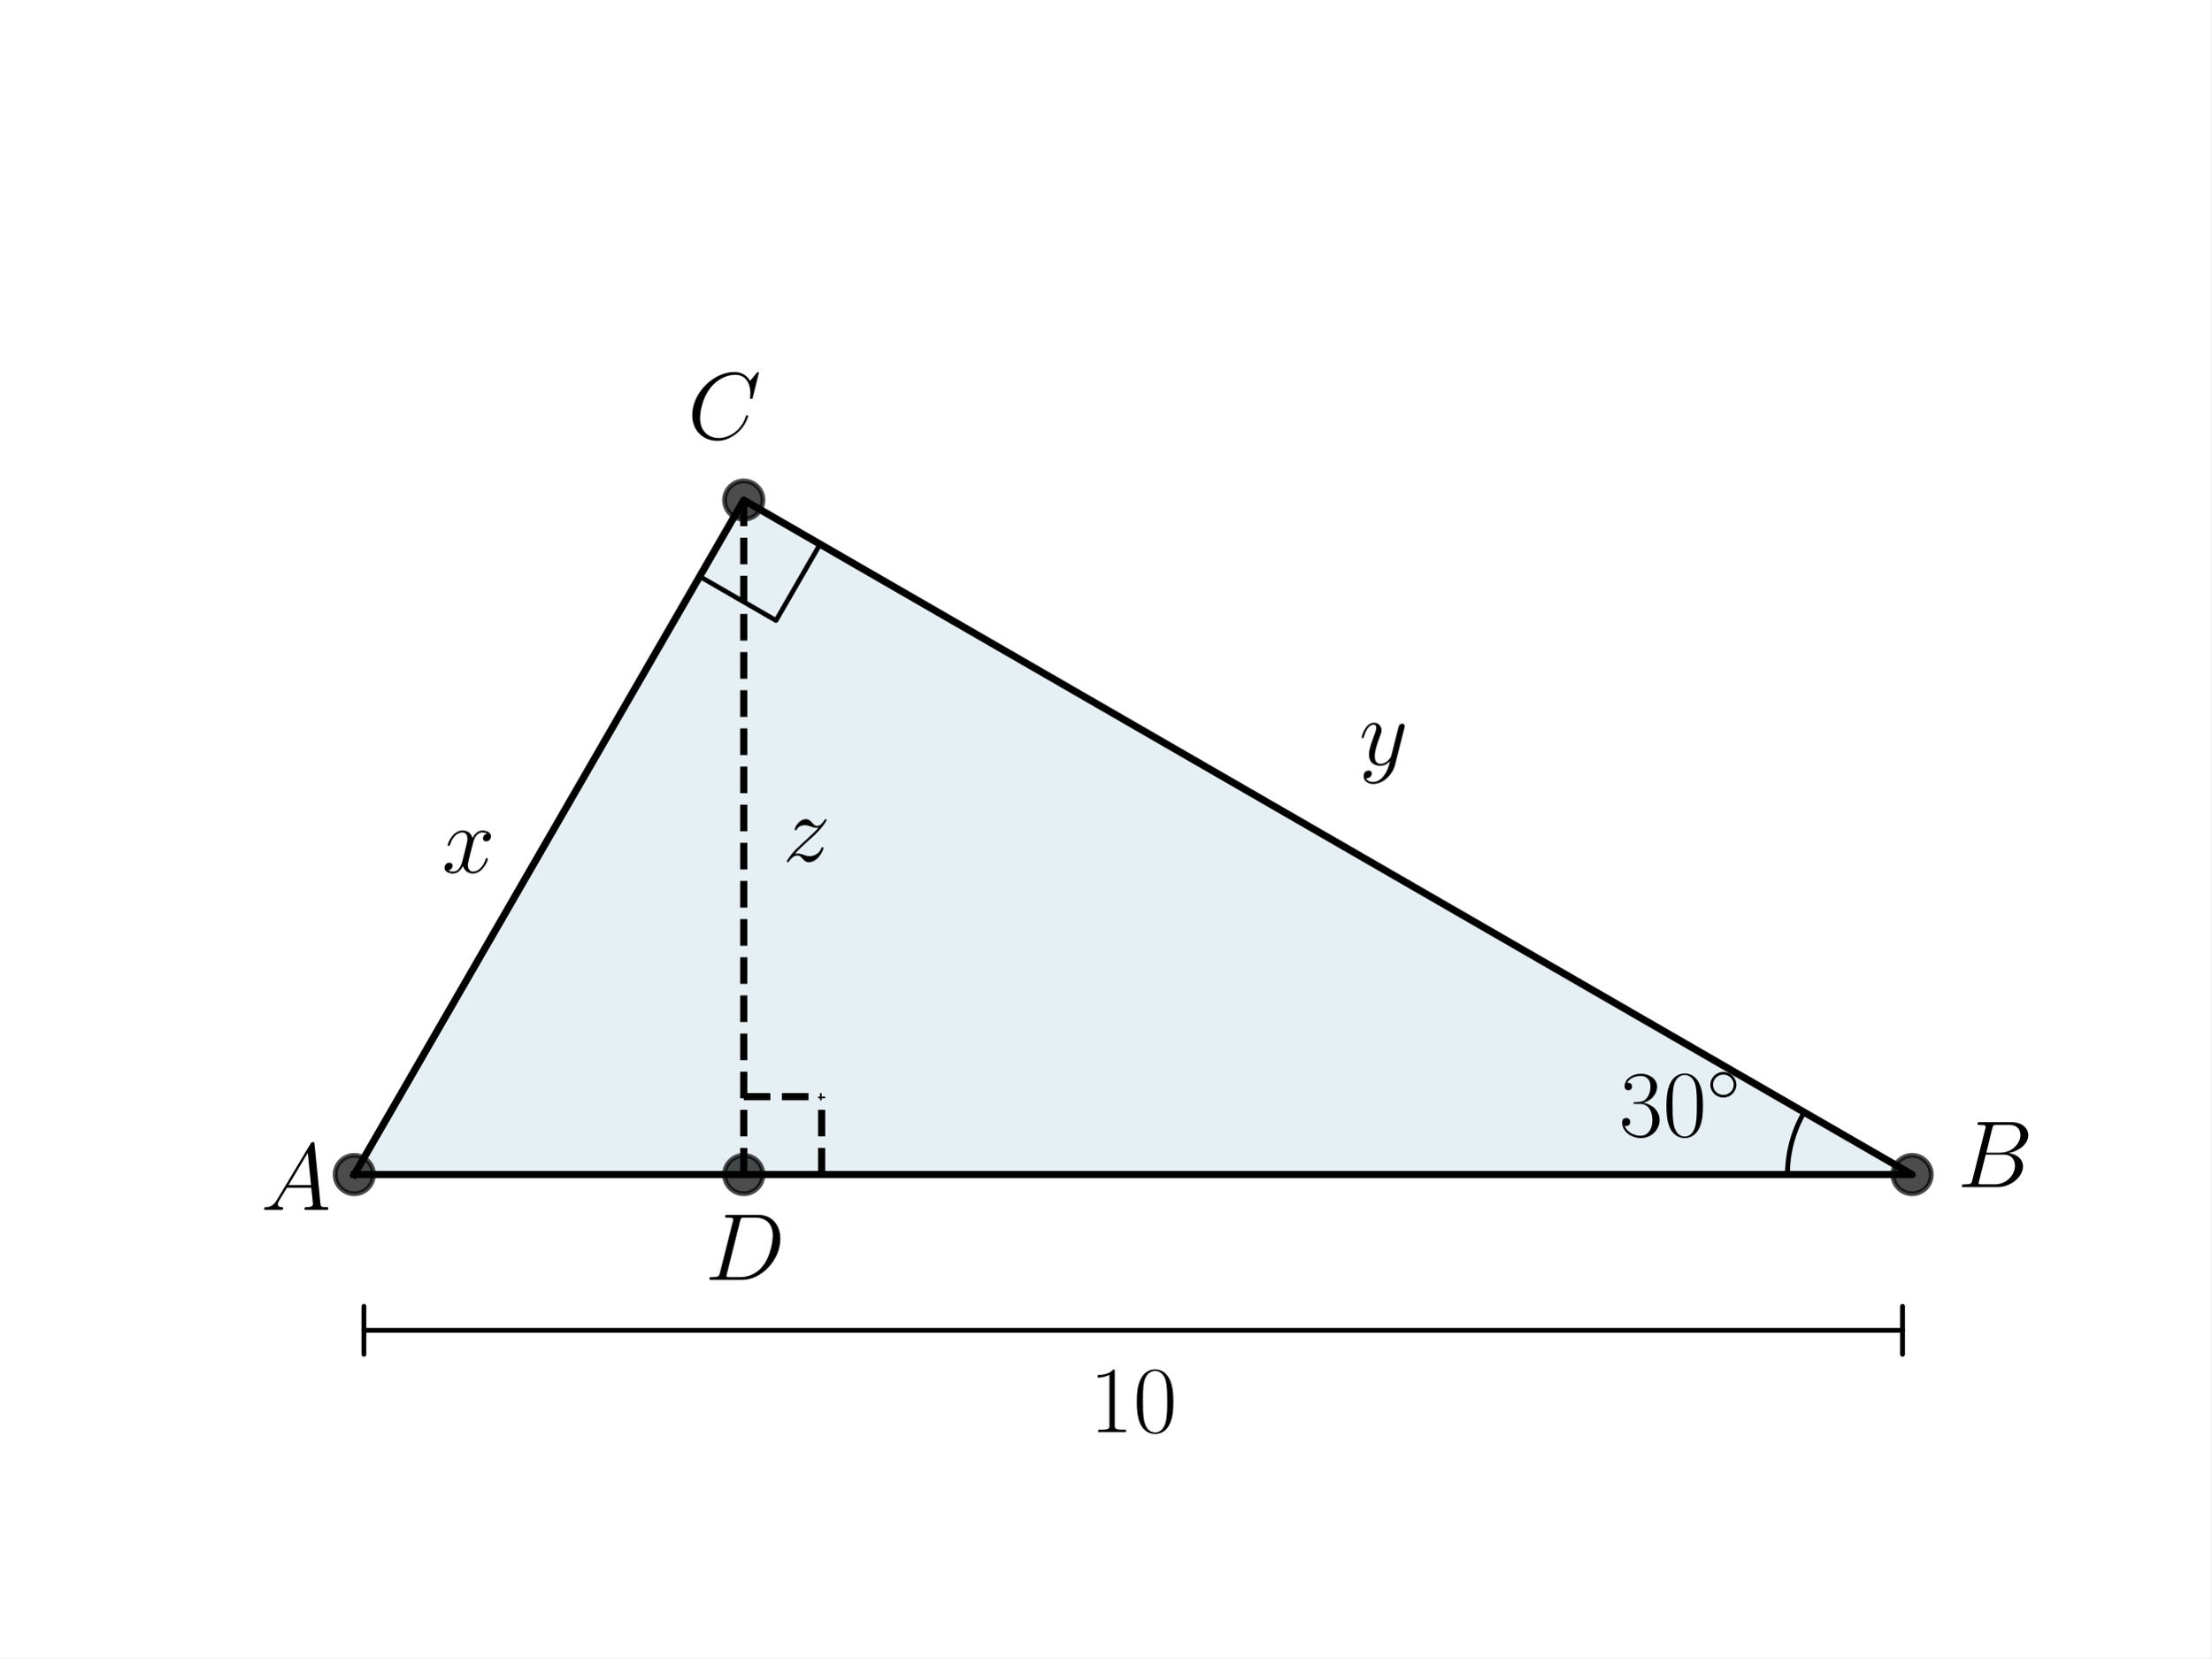
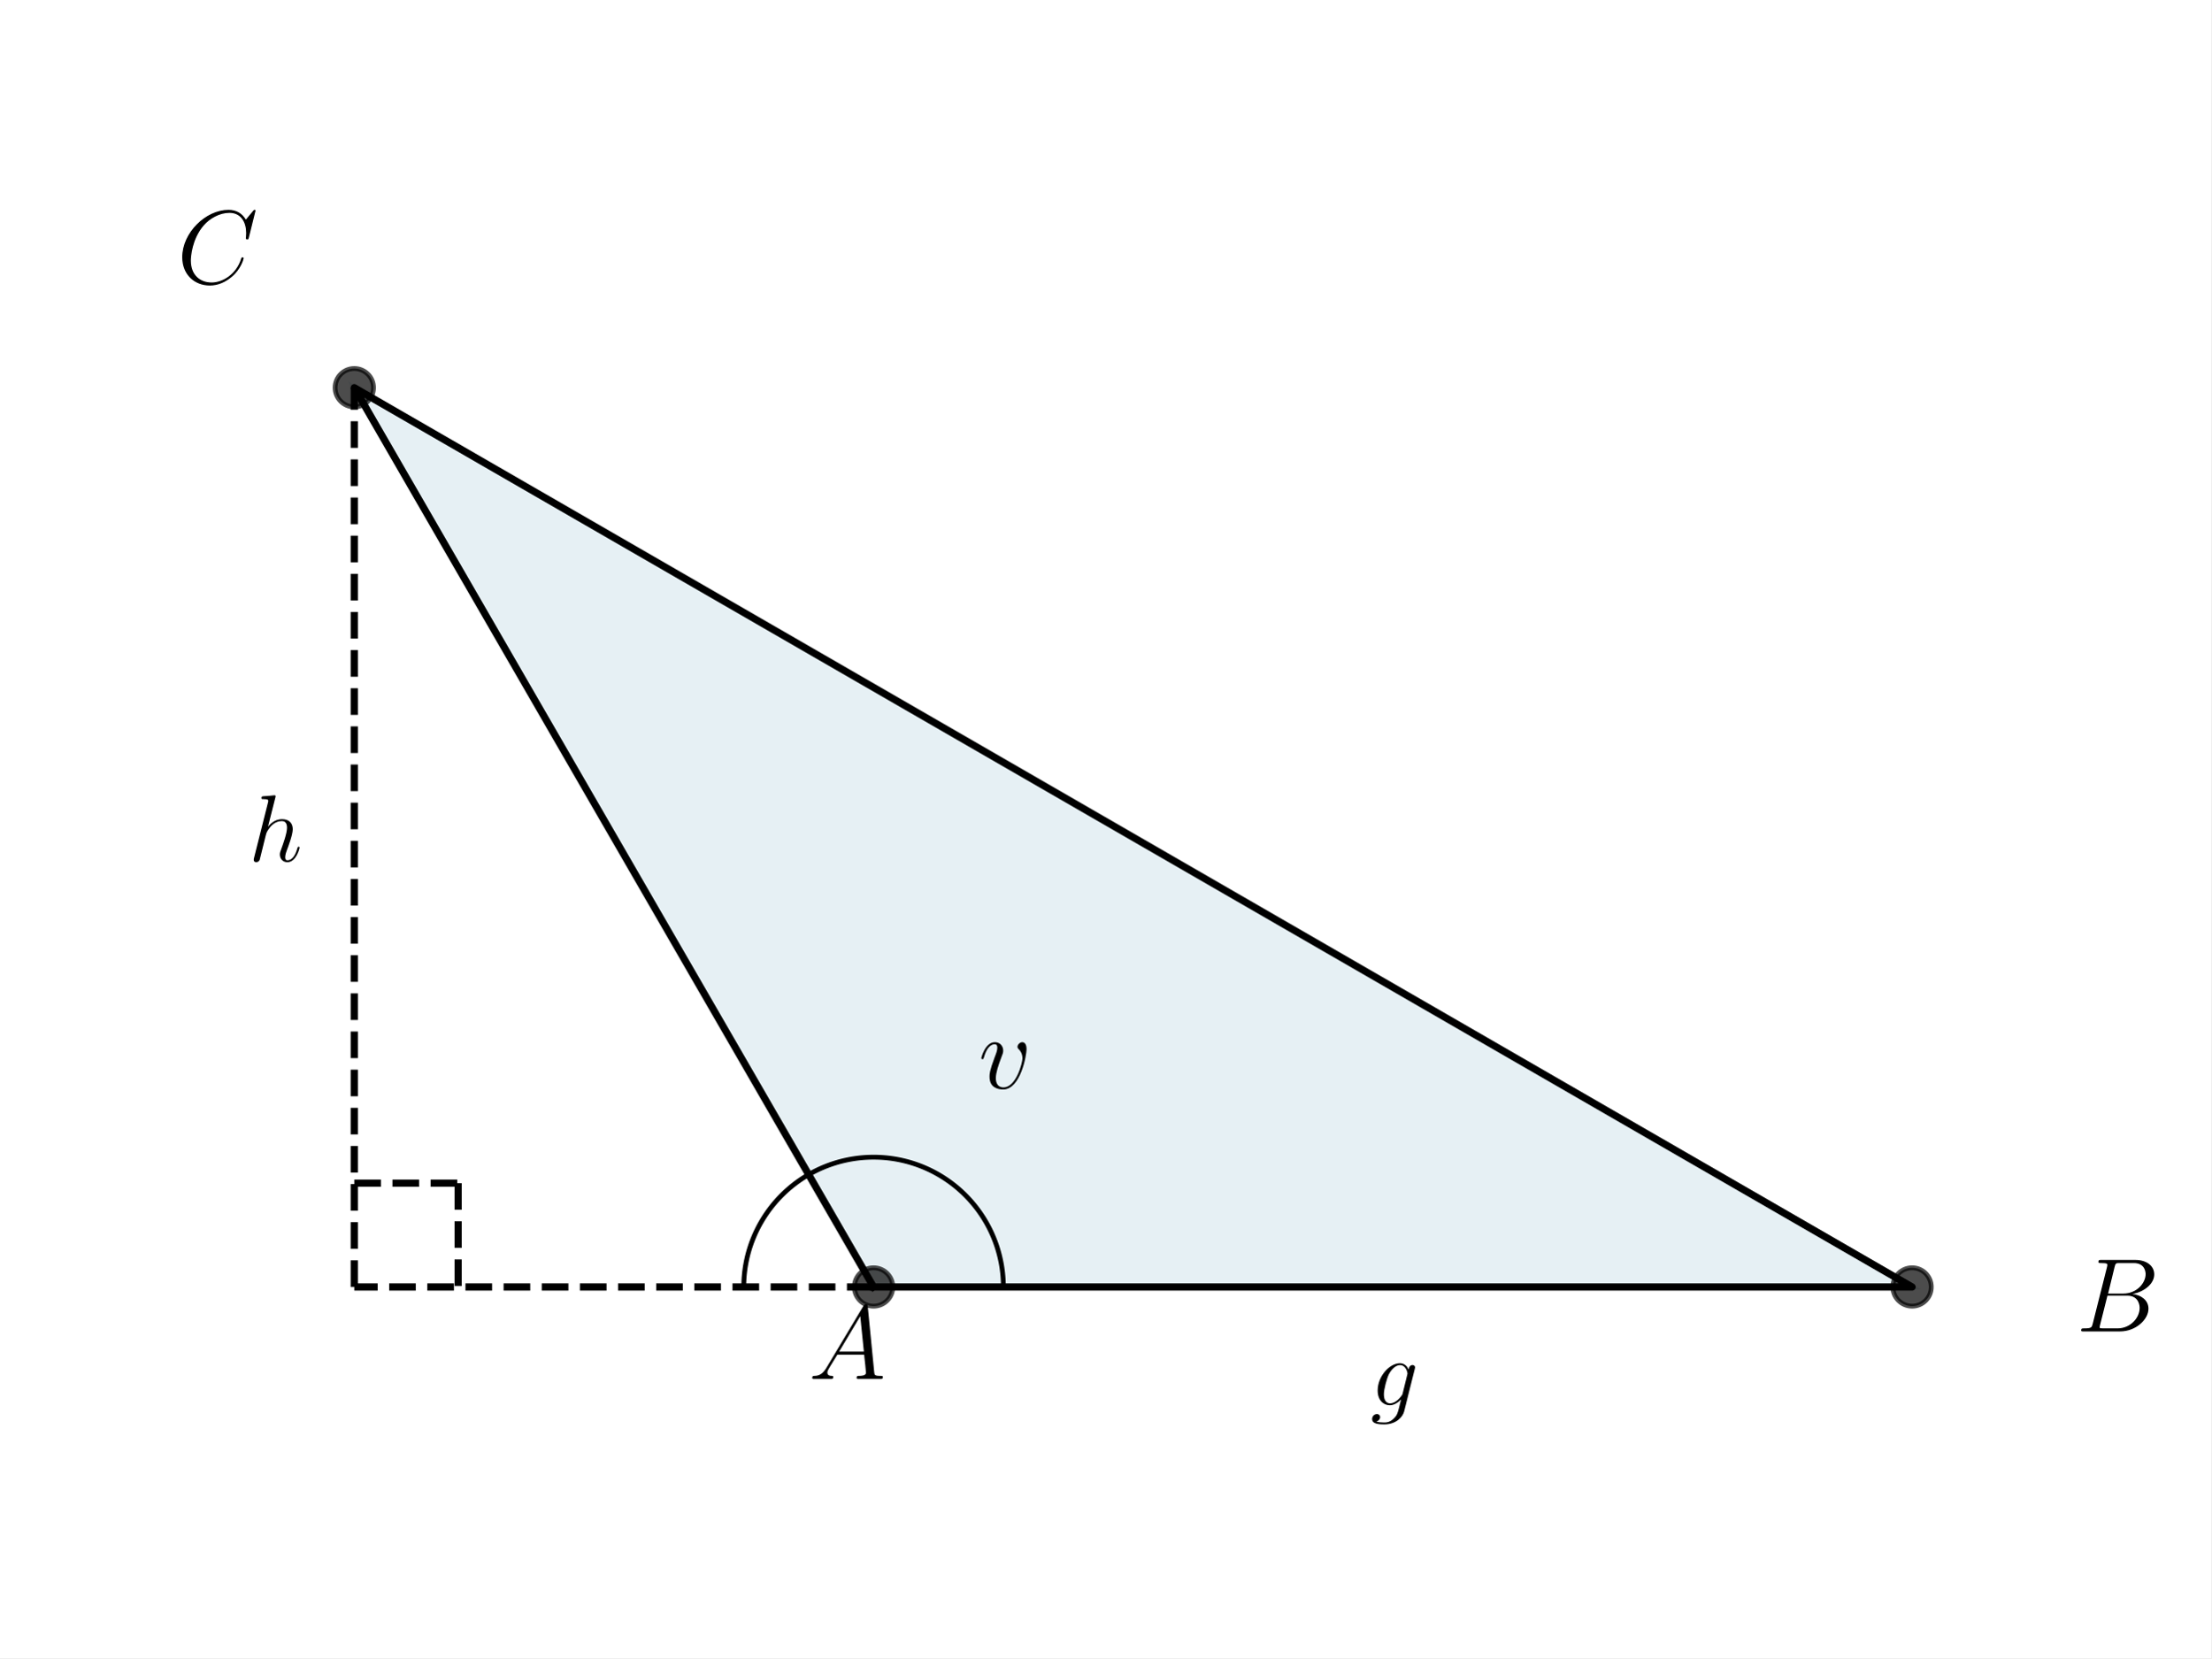
<svg xmlns="http://www.w3.org/2000/svg" xmlns:xlink="http://www.w3.org/1999/xlink" width="460.8pt" height="345.6pt" viewBox="0 0 460.8 345.6" version="1.1">
  <defs>
    <style type="text/css">*{stroke-linejoin: round; stroke-linecap: butt}</style>
  </defs>
  <g id="figure_1">
    <g id="patch_1">
      <path d="M 0 345.6  L 460.8 345.6  L 460.8 0  L 0 0  z " style="fill: #ffffff" />
    </g>
    <g id="axes_1">
      <g id="patch_2">
-         <path d="M 73.833 244.818  L 398.487 244.818  L 154.996 104.238  z " clip-path="url(#pfedb8c77d8)" style="fill: #00648c; opacity: 0.1; stroke: #00648c; stroke-linejoin: miter" />
+         <path d="M 182.051 268.248  L 398.487 268.248  L 73.833 80.808  z " clip-path="url(#p7841024d51)" style="fill: #00648c; opacity: 0.1; stroke: #00648c; stroke-linejoin: miter" />
      </g>
      <g id="line2d_1">
-         <path d="M 73.833 244.818  L 398.487 244.818  L 154.996 104.238  L 73.833 244.818  " clip-path="url(#pfedb8c77d8)" style="fill: none; stroke: #000000; stroke-width: 1.5; stroke-linecap: square" />
+         <path d="M 182.051 268.248  L 398.487 268.248  L 73.833 80.808  L 182.051 268.248  " clip-path="url(#p7841024d51)" style="fill: none; stroke: #000000; stroke-width: 1.5; stroke-linecap: square" />
      </g>
      <g id="line2d_2">
        <defs>
-           <path id="mf736e1441e" d="M 0 4  C 1.061 4 2.078 3.579 2.828 2.828  C 3.579 2.078 4 1.061 4 0  C 4 -1.061 3.579 -2.078 2.828 -2.828  C 2.078 -3.579 1.061 -4 0 -4  C -1.061 -4 -2.078 -3.579 -2.828 -2.828  C -3.579 -2.078 -4 -1.061 -4 0  C -4 1.061 -3.579 2.078 -2.828 2.828  C -2.078 3.579 -1.061 4 0 4  z " style="stroke: #000000; stroke-opacity: 0.7" />
+           <path id="me4fa20db6c" d="M 0 4  C 1.061 4 2.078 3.579 2.828 2.828  C 3.579 2.078 4 1.061 4 0  C 4 -1.061 3.579 -2.078 2.828 -2.828  C 2.078 -3.579 1.061 -4 0 -4  C -1.061 -4 -2.078 -3.579 -2.828 -2.828  C -3.579 -2.078 -4 -1.061 -4 0  C -4 1.061 -3.579 2.078 -2.828 2.828  C -2.078 3.579 -1.061 4 0 4  z " style="stroke: #000000; stroke-opacity: 0.7" />
        </defs>
-         <g clip-path="url(#pfedb8c77d8)">
-           <use xlink:href="#mf736e1441e" x="154.996" y="104.238" style="fill-opacity: 0.7; stroke: #000000; stroke-opacity: 0.7" />
-           <use xlink:href="#mf736e1441e" x="398.487" y="244.818" style="fill-opacity: 0.7; stroke: #000000; stroke-opacity: 0.7" />
-           <use xlink:href="#mf736e1441e" x="73.833" y="244.818" style="fill-opacity: 0.7; stroke: #000000; stroke-opacity: 0.7" />
+         <g clip-path="url(#p7841024d51)">
+           <use xlink:href="#me4fa20db6c" x="398.487" y="268.248" style="fill-opacity: 0.7; stroke: #000000; stroke-opacity: 0.7" />
+           <use xlink:href="#me4fa20db6c" x="73.833" y="80.808" style="fill-opacity: 0.7; stroke: #000000; stroke-opacity: 0.7" />
+           <use xlink:href="#me4fa20db6c" x="182.051" y="268.248" style="fill-opacity: 0.7; stroke: #000000; stroke-opacity: 0.7" />
        </g>
      </g>
      <g id="line2d_3">
-         <path d="M 372.515 244.818  L 372.515 244.68  L 372.516 244.543  L 372.518 244.406  L 372.521 244.268  L 372.524 244.131  L 372.528 243.994  L 372.533 243.856  L 372.538 243.719  L 372.544 243.582  L 372.551 243.445  L 372.559 243.308  L 372.567 243.171  L 372.576 243.033  L 372.586 242.896  L 372.597 242.759  L 372.608 242.623  L 372.62 242.486  L 372.633 242.349  L 372.646 242.212  L 372.66 242.076  L 372.675 241.939  L 372.691 241.803  L 372.707 241.666  L 372.724 241.53  L 372.742 241.394  L 372.76 241.258  L 372.779 241.122  L 372.799 240.986  L 372.82 240.85  L 372.841 240.714  L 372.863 240.579  L 372.886 240.443  L 372.909 240.308  L 372.934 240.173  L 372.959 240.037  L 372.984 239.902  L 373.011 239.768  L 373.038 239.633  L 373.065 239.498  L 373.094 239.364  L 373.123 239.23  L 373.153 239.096  L 373.184 238.962  L 373.215 238.828  L 373.247 238.695  L 373.28 238.561  L 373.313 238.428  L 373.347 238.295  L 373.382 238.162  L 373.418 238.029  L 373.454 237.897  L 373.491 237.765  L 373.529 237.632  L 373.567 237.501  L 373.606 237.369  L 373.646 237.237  L 373.686 237.106  L 373.727 236.975  L 373.769 236.844  L 373.812 236.714  L 373.855 236.583  L 373.899 236.453  L 373.943 236.323  L 373.989 236.193  L 374.035 236.064  L 374.081 235.935  L 374.129 235.806  L 374.177 235.677  L 374.225 235.549  L 374.275 235.42  L 374.325 235.292  L 374.375 235.165  L 374.427 235.037  L 374.479 234.91  L 374.532 234.783  L 374.585 234.657  L 374.639 234.531  L 374.694 234.405  L 374.749 234.279  L 374.805 234.154  L 374.862 234.028  L 374.919 233.904  L 374.977 233.779  L 375.036 233.655  L 375.096 233.531  L 375.156 233.408  L 375.216 233.284  L 375.278 233.161  L 375.339 233.039  L 375.402 232.917  L 375.465 232.795  L 375.529 232.673  L 375.594 232.552  L 375.659 232.431  L 375.725 232.31  L 375.791 232.19  L 375.858 232.07  L 375.926 231.951  L 375.995 231.832  " clip-path="url(#pfedb8c77d8)" style="fill: none; stroke: #000000; stroke-linecap: square" />
+         <path d="M 209.105 268.248  L 209.099 267.675  L 209.081 267.103  L 209.051 266.532  L 209.009 265.961  L 208.954 265.391  L 208.888 264.823  L 208.809 264.256  L 208.719 263.691  L 208.617 263.128  L 208.502 262.567  L 208.376 262.008  L 208.238 261.453  L 208.089 260.901  L 207.927 260.351  L 207.755 259.806  L 207.57 259.264  L 207.375 258.726  L 207.167 258.193  L 206.949 257.663  L 206.72 257.139  L 206.479 256.62  L 206.228 256.106  L 205.965 255.597  L 205.693 255.094  L 205.409 254.597  L 205.115 254.106  L 204.811 253.621  L 204.496 253.143  L 204.172 252.671  L 203.837 252.207  L 203.493 251.75  L 203.139 251.3  L 202.776 250.857  L 202.403 250.423  L 202.022 249.996  L 201.631 249.578  L 201.232 249.168  L 200.824 248.766  L 200.408 248.374  L 199.983 247.99  L 199.551 247.615  L 199.11 247.249  L 198.662 246.893  L 198.207 246.547  L 197.744 246.21  L 197.274 245.883  L 196.798 245.566  L 196.315 245.259  L 195.825 244.962  L 195.33 244.676  L 194.828 244.4  L 194.321 244.135  L 193.808 243.881  L 193.29 243.638  L 192.767 243.406  L 192.239 243.185  L 191.706 242.975  L 191.17 242.776  L 190.629 242.589  L 190.084 242.413  L 189.536 242.249  L 188.984 242.097  L 188.429 241.956  L 187.872 241.827  L 187.311 241.71  L 186.749 241.604  L 186.184 241.511  L 185.618 241.429  L 185.05 241.36  L 184.48 241.302  L 183.91 241.257  L 183.338 241.224  L 182.766 241.203  L 182.194 241.194  L 181.622 241.197  L 181.05 241.212  L 180.478 241.239  L 179.907 241.278  L 179.337 241.33  L 178.768 241.393  L 178.201 241.469  L 177.635 241.556  L 177.071 241.655  L 176.51 241.767  L 175.951 241.89  L 175.395 242.025  L 174.842 242.171  L 174.292 242.33  L 173.745 242.5  L 173.202 242.681  L 172.663 242.874  L 172.129 243.078  L 171.599 243.294  L 171.073 243.521  L 170.552 243.758  L 170.037 244.007  L 169.527 244.267  L 169.022 244.537  L 168.524 244.818  " clip-path="url(#p7841024d51)" style="fill: none; stroke: #000000; stroke-linecap: square" />
+       </g>
+       <g id="LineCollection_1">
+         <path d="M 73.833 268.248  L 73.833 80.808  " clip-path="url(#p7841024d51)" style="fill: none; stroke-dasharray: 5.55,2.4; stroke-dashoffset: 0; stroke: #000000; stroke-width: 1.5" />
+       </g>
+       <g id="LineCollection_2">
+         <path d="M 182.051 268.248  L 73.833 268.248  " clip-path="url(#p7841024d51)" style="fill: none; stroke-dasharray: 5.55,2.4; stroke-dashoffset: 0; stroke: #000000; stroke-width: 1.5" />
      </g>
      <g id="line2d_4">
-         <path d="M 145.814 120.143  L 161.719 129.326  L 170.901 113.421  L 154.996 104.238  " clip-path="url(#pfedb8c77d8)" style="fill: none; stroke: #000000; stroke-linecap: square" />
-       </g>
-       <g id="LineCollection_1">
-         <path d="M 154.996 244.818  L 154.996 104.238  " clip-path="url(#pfedb8c77d8)" style="fill: none; stroke-dasharray: 5.55,2.4; stroke-dashoffset: 0; stroke: #000000; stroke-width: 1.5" />
+         <path d="M 73.833 246.604  L 95.476 246.604  " clip-path="url(#p7841024d51)" style="fill: none; stroke-dasharray: 5.55,2.4; stroke-dashoffset: 0; stroke: #000000; stroke-width: 1.5" />
      </g>
      <g id="line2d_5">
-         <path d="M 154.996 228.585  L 171.229 228.585  " clip-path="url(#pfedb8c77d8)" style="fill: none; stroke-dasharray: 5.55,2.4; stroke-dashoffset: 0; stroke: #000000; stroke-width: 1.5" />
+         <path d="M 95.476 246.604  L 95.476 268.248  " clip-path="url(#p7841024d51)" style="fill: none; stroke-dasharray: 5.55,2.4; stroke-dashoffset: 0; stroke: #000000; stroke-width: 1.5" />
      </g>
      <g id="line2d_6">
-         <path d="M 171.229 244.818  L 171.229 228.585  " clip-path="url(#pfedb8c77d8)" style="fill: none; stroke-dasharray: 5.55,2.4; stroke-dashoffset: 0; stroke: #000000; stroke-width: 1.5" />
+         <path d="M 154.996 268.248  L 154.998 267.962  L 155.002 267.675  L 155.01 267.389  L 155.021 267.103  L 155.034 266.817  L 155.051 266.532  L 155.07 266.246  L 155.093 265.961  L 155.119 265.676  L 155.148 265.391  L 155.179 265.107  L 155.214 264.823  L 155.252 264.539  L 155.292 264.256  L 155.336 263.973  L 155.383 263.691  L 155.433 263.409  L 155.485 263.128  L 155.541 262.847  L 155.6 262.567  L 155.661 262.287  L 155.726 262.008  L 155.793 261.73  L 155.863 261.453  L 155.937 261.176  L 156.013 260.901  L 156.092 260.626  L 156.174 260.351  L 156.259 260.078  L 156.347 259.806  L 156.438 259.534  L 156.531 259.264  L 156.628 258.994  L 156.727 258.726  L 156.829 258.459  L 156.934 258.193  L 157.042 257.927  L 157.153 257.663  L 157.266 257.401  L 157.382 257.139  L 157.501 256.879  L 157.623 256.62  L 157.747 256.362  L 157.874 256.106  L 158.004 255.851  L 158.136 255.597  L 158.271 255.345  L 158.409 255.094  L 158.55 254.845  L 158.693 254.597  L 158.839 254.35  L 158.987 254.106  L 159.138 253.862  L 159.291 253.621  L 159.447 253.381  L 159.606 253.143  L 159.767 252.906  L 159.93 252.671  L 160.096 252.438  L 160.265 252.207  L 160.436 251.977  L 160.609 251.75  L 160.785 251.524  L 160.963 251.3  L 161.143 251.078  L 161.326 250.857  L 161.511 250.639  L 161.698 250.423  L 161.888 250.209  L 162.08 249.996  L 162.274 249.786  L 162.471 249.578  L 162.669 249.372  L 162.87 249.168  L 163.073 248.966  L 163.278 248.766  L 163.485 248.569  L 163.694 248.374  L 163.905 248.181  L 164.119 247.99  L 164.334 247.801  L 164.551 247.615  L 164.77 247.431  L 164.992 247.249  L 165.215 247.07  L 165.44 246.893  L 165.666 246.719  L 165.895 246.547  L 166.126 246.377  L 166.358 246.21  L 166.592 246.045  L 166.827 245.883  L 167.065 245.723  L 167.304 245.566  L 167.545 245.411  L 167.787 245.259  L 168.031 245.109  L 168.277 244.962  L 168.524 244.818  " clip-path="url(#p7841024d51)" style="fill: none; stroke: #000000; stroke-linecap: square" />
      </g>
-       <g id="line2d_7">
-         <g clip-path="url(#pfedb8c77d8)">
-           <use xlink:href="#mf736e1441e" x="154.996" y="244.818" style="fill-opacity: 0.7; stroke: #000000; stroke-opacity: 0.7" />
+       <g id="text_1">
+         <g transform="translate(203.9178 226.8666) scale(0.22 -0.22)">
+           <defs>
+             <path id="CMMI12-76" d="M 2925 2389  C 2925 2791 2720 2816 2669 2816  C 2515 2816 2374 2663 2374 2535  C 2374 2459 2419 2414 2445 2389  C 2509 2331 2675 2159 2675 1827  C 2675 1558 2291 64 1523 64  C 1133 64 1056 390 1056 626  C 1056 945 1203 1392 1376 1852  C 1478 2114 1504 2178 1504 2305  C 1504 2574 1312 2816 998 2816  C 410 2816 173 1890 173 1839  C 173 1814 198 1782 243 1782  C 301 1782 307 1807 333 1897  C 486 2446 736 2689 979 2689  C 1037 2689 1146 2689 1146 2478  C 1146 2312 1075 2127 979 1884  C 672 1067 672 869 672 715  C 672 575 691 313 890 134  C 1120 -64 1440 -64 1498 -64  C 2560 -64 2925 2024 2925 2389  z " transform="scale(0.015625)" />
+           </defs>
+           <use xlink:href="#CMMI12-76" transform="scale(0.996264)" />
        </g>
      </g>
-       <g id="text_1">
-         <g transform="translate(54.35345 252.1885) scale(0.2 -0.2)">
+       <g id="text_2">
+         <g transform="translate(168.5236 287.4144) scale(0.22 -0.22)">
          <defs>
            <path id="CMMI12-41" d="M 1088 691  C 864 314 646 186 339 186  C 269 180 218 180 218 58  C 218 24 250 0 294 0  C 410 0 698 0 813 0  C 998 0 1203 0 1382 0  C 1421 0 1498 0 1498 122  C 1498 180 1446 186 1408 186  C 1261 186 1139 236 1139 388  C 1139 476 1178 546 1261 685  L 1747 1479  L 3379 1479  C 3386 1423 3386 1373 3392 1316  C 3411 1152 3488 495 3488 376  C 3488 186 3162 186 3059 186  C 2989 186 2918 186 2918 70  C 2918 0 2976 0 3014 0  C 3123 0 3251 0 3360 0  L 3725 0  C 4115 0 4397 0 4403 0  C 4448 0 4518 0 4518 122  C 4518 186 4461 186 4365 186  C 4013 186 4006 244 3987 434  L 3597 4404  C 3584 4531 3558 4544 3488 4544  C 3424 4544 3386 4531 3328 4435  L 1088 691  z M 1856 1664  L 3142 3819  L 3360 1664  L 1856 1664  z " transform="scale(0.015625)" />
          </defs>
          <use xlink:href="#CMMI12-41" transform="scale(0.996264)" />
        </g>
      </g>
-       <g id="text_2">
-         <g transform="translate(337.3972 236.8123) scale(0.2 -0.2)">
-           <defs>
-             <path id="CMR17-33" d="M 1414 2157  C 1984 2157 2234 1662 2234 1090  C 2234 320 1824 25 1453 25  C 1114 25 563 194 390 693  C 422 680 454 680 486 680  C 640 680 755 782 755 948  C 755 1133 614 1216 486 1216  C 378 1216 211 1165 211 926  C 211 335 787 -128 1466 -128  C 2176 -128 2720 430 2720 1085  C 2720 1707 2208 2157 1600 2227  C 2086 2328 2554 2756 2554 3329  C 2554 3820 2048 4179 1472 4179  C 890 4179 378 3829 378 3329  C 378 3110 544 3072 627 3072  C 762 3072 877 3155 877 3321  C 877 3486 762 3569 627 3569  C 602 3569 570 3569 544 3557  C 730 3959 1235 4032 1459 4032  C 1683 4032 2106 3925 2106 3320  C 2106 3143 2080 2828 1862 2550  C 1670 2304 1453 2304 1242 2284  C 1210 2284 1062 2269 1037 2269  C 992 2263 966 2257 966 2208  C 966 2163 973 2157 1101 2157  L 1414 2157  z " transform="scale(0.015625)" />
-             <path id="CMR17-30" d="M 2688 2025  C 2688 2416 2682 3080 2413 3591  C 2176 4039 1798 4198 1466 4198  C 1158 4198 768 4058 525 3597  C 269 3118 243 2524 243 2025  C 243 1661 250 1106 448 619  C 723 -39 1216 -128 1466 -128  C 1760 -128 2208 -7 2470 600  C 2662 1042 2688 1559 2688 2025  z M 1466 -26  C 1056 -26 813 325 723 812  C 653 1188 653 1738 653 2096  C 653 2588 653 2997 736 3387  C 858 3929 1216 4096 1466 4096  C 1728 4096 2067 3923 2189 3400  C 2272 3036 2278 2607 2278 2096  C 2278 1680 2278 1169 2202 792  C 2067 95 1690 -26 1466 -26  z " transform="scale(0.015625)" />
-             <path id="CMSY10-e" d="M 2842 1600  C 2842 2277 2272 2828 1600 2828  C 909 2828 352 2264 352 1600  C 352 930 909 372 1600 372  C 2272 372 2842 923 2842 1600  z M 1600 628  C 1043 628 608 1070 608 1600  C 608 2130 1050 2572 1600 2572  C 2131 2572 2586 2142 2586 1600  C 2586 1058 2131 628 1600 628  z " transform="scale(0.015625)" />
-           </defs>
-           <use xlink:href="#CMR17-33" transform="scale(0.996264)" />
-           <use xlink:href="#CMR17-30" transform="translate(45.69048 0) scale(0.996264)" />
-           <use xlink:href="#CMSY10-e" transform="translate(91.38095 36.15364) scale(0.697382)" />
-         </g>
-       </g>
      <g id="text_3">
-         <g transform="translate(407.8982 247.4352) scale(0.2 -0.2)">
+         <g transform="translate(432.668 277.5118) scale(0.22 -0.22)">
          <defs>
            <path id="CMMI12-42" d="M 2342 3921  C 2400 4160 2426 4160 2675 4160  L 3507 4160  C 4230 4160 4230 3544 4230 3485  C 4230 2966 3712 2304 2867 2304  L 1946 2304  L 2342 3921  z M 3424 2275  C 4122 2402 4755 2886 4755 3473  C 4755 3970 4314 4352 3590 4352  L 1536 4352  C 1414 4352 1357 4352 1357 4226  C 1357 4160 1414 4160 1510 4160  C 1901 4160 1901 4112 1901 4044  C 1901 4032 1901 3993 1875 3897  L 1011 472  C 954 249 941 185 493 185  C 371 185 307 185 307 70  C 307 0 346 0 474 0  L 2669 0  C 3648 0 4403 739 4403 1383  C 4403 1906 3942 2224 3424 2275  z M 2515 185  L 1651 185  C 1562 185 1549 185 1510 192  C 1440 198 1434 211 1434 261  C 1434 305 1446 343 1459 399  L 1907 2176  L 3110 2176  C 3866 2176 3866 1483 3866 1433  C 3866 828 3309 185 2515 185  z " transform="scale(0.015625)" />
          </defs>
          <use xlink:href="#CMMI12-42" transform="scale(0.996264)" />
        </g>
      </g>
      <g id="text_4">
-         <g transform="translate(143.2639 91.47946) scale(0.2 -0.2)">
+         <g transform="translate(36.87553 59.0718) scale(0.22 -0.22)">
          <defs>
            <path id="CMMI12-43" d="M 4781 4423  C 4781 4480 4736 4480 4723 4480  C 4710 4480 4685 4480 4634 4416  L 4192 3882  C 3968 4264 3616 4480 3136 4480  C 1754 4480 320 3088 320 1595  C 320 533 1069 -128 2003 -128  C 2515 -128 2963 88 3334 400  C 3891 863 4058 1481 4058 1531  C 4058 1588 4006 1588 3987 1588  C 3930 1588 3923 1550 3910 1524  C 3616 534 2752 57 2112 57  C 1434 57 845 489 845 1391  C 845 1595 909 2700 1632 3532  C 1984 3939 2586 4295 3194 4295  C 3898 4295 4211 3717 4211 3068  C 4211 2903 4192 2764 4192 2738  C 4192 2681 4256 2681 4275 2681  C 4346 2681 4352 2687 4378 2801  L 4781 4423  z " transform="scale(0.015625)" />
          </defs>
          <use xlink:href="#CMMI12-43" transform="scale(0.996264)" />
        </g>
      </g>
      <g id="text_5">
-         <g transform="translate(283.2349 159.406) scale(0.2 -0.2)">
+         <g transform="translate(51.77998 179.5087) scale(0.2 -0.2)">
          <defs>
-             <path id="CMMI12-79" d="M 1683 -700  C 1510 -939 1261 -1152 947 -1152  C 870 -1152 563 -1152 467 -889  C 486 -895 518 -895 531 -895  C 723 -895 851 -729 851 -582  C 851 -435 730 -384 634 -384  C 531 -384 307 -458 307 -759  C 307 -1071 582 -1286 947 -1286  C 1587 -1286 2234 -700 2413 6  L 3040 2485  C 3046 2517 3059 2556 3059 2594  C 3059 2689 2982 2753 2886 2753  C 2829 2753 2694 2727 2643 2535  L 2170 658  C 2138 543 2138 530 2086 460  C 1958 281 1747 64 1440 64  C 1082 64 1050 415 1050 588  C 1050 952 1222 1443 1395 1903  C 1466 2088 1504 2178 1504 2305  C 1504 2574 1312 2816 998 2816  C 410 2816 173 1890 173 1839  C 173 1814 198 1782 243 1782  C 301 1782 307 1807 333 1897  C 486 2433 730 2689 979 2689  C 1037 2689 1146 2689 1146 2478  C 1146 2312 1075 2127 979 1884  C 666 1047 666 837 666 683  C 666 77 1101 -64 1421 -64  C 1606 -64 1837 -6 2061 230  L 2067 224  C 1971 -147 1907 -392 1683 -700  z " transform="scale(0.015625)" />
+             <path id="CMMI12-68" d="M 1798 4257  C 1805 4283 1818 4321 1818 4352  C 1818 4416 1754 4416 1741 4416  C 1734 4416 1421 4388 1389 4380  C 1280 4373 1184 4358 1069 4358  C 909 4345 864 4339 864 4224  C 864 4160 915 4160 1005 4160  C 1318 4160 1325 4103 1325 4040  C 1325 4002 1312 3951 1306 3932  L 378 248  C 352 152 352 140 352 101  C 352 -38 461 -64 525 -64  C 634 -64 717 19 749 89  L 1037 1245  C 1069 1386 1107 1520 1139 1660  C 1210 1929 1210 1935 1331 2120  C 1453 2305 1741 2689 2234 2689  C 2490 2689 2579 2497 2579 2242  C 2579 1884 2330 1188 2189 805  C 2131 651 2099 568 2099 453  C 2099 166 2298 -64 2605 -64  C 3200 -64 3424 875 3424 913  C 3424 945 3398 971 3360 971  C 3302 971 3296 952 3264 843  C 3117 332 2880 64 2624 64  C 2560 64 2458 64 2458 269  C 2458 436 2534 640 2560 710  C 2675 1018 2963 1773 2963 2145  C 2963 2528 2739 2816 2253 2816  C 1888 2816 1568 2644 1306 2312  L 1798 4257  z " transform="scale(0.015625)" />
          </defs>
-           <use xlink:href="#CMMI12-79" transform="scale(0.996264)" />
+           <use xlink:href="#CMMI12-68" transform="scale(0.996264)" />
        </g>
      </g>
      <g id="text_6">
-         <g transform="translate(92.08137 181.8719) scale(0.2 -0.2)">
+         <g transform="translate(285.598 292.9065) scale(0.2 -0.2)">
          <defs>
-             <path id="CMMI12-78" d="M 3034 2606  C 2829 2567 2752 2414 2752 2293  C 2752 2139 2874 2088 2963 2088  C 3155 2088 3290 2254 3290 2427  C 3290 2695 2982 2816 2714 2816  C 2323 2816 2106 2433 2048 2312  C 1901 2816 1504 2816 1389 2816  C 736 2816 390 1980 390 1839  C 390 1814 416 1782 461 1782  C 512 1782 525 1820 538 1846  C 755 2555 1184 2689 1370 2689  C 1658 2689 1715 2420 1715 2267  C 1715 2127 1677 1980 1600 1673  L 1382 798  C 1286 415 1101 64 762 64  C 730 64 570 64 435 147  C 666 192 717 383 717 460  C 717 588 621 664 499 664  C 346 664 179 530 179 326  C 179 57 480 -64 755 -64  C 1062 -64 1280 179 1414 441  C 1517 64 1837 -64 2074 -64  C 2726 -64 3072 773 3072 913  C 3072 945 3046 971 3008 971  C 2950 971 2944 939 2925 888  C 2752 326 2381 64 2093 64  C 1869 64 1747 230 1747 492  C 1747 632 1773 734 1875 1156  L 2099 2024  C 2195 2408 2413 2689 2707 2689  C 2720 2689 2899 2689 3034 2606  z " transform="scale(0.015625)" />
+             <path id="CMMI12-67" d="M 2163 811  C 2138 709 2125 683 2042 588  C 1779 249 1510 128 1312 128  C 1101 128 902 294 902 734  C 902 1073 1094 1788 1235 2076  C 1421 2433 1709 2689 1978 2689  C 2400 2689 2483 2165 2483 2127  L 2464 2037  L 2163 811  z M 2560 2395  C 2477 2580 2298 2816 1978 2816  C 1280 2816 486 1941 486 990  C 486 326 890 0 1299 0  C 1638 0 1939 268 2054 396  L 1914 -171  C 1824 -516 1786 -674 1555 -894  C 1293 -1152 1050 -1152 909 -1152  C 717 -1152 557 -1139 397 -1089  C 602 -1033 653 -858 653 -789  C 653 -689 576 -588 435 -588  C 282 -588 115 -714 115 -922  C 115 -1180 378 -1280 922 -1280  C 1747 -1280 2176 -753 2259 -410  L 2970 2435  C 2989 2511 2989 2524 2989 2536  C 2989 2625 2918 2695 2822 2695  C 2669 2695 2579 2567 2560 2395  z " transform="scale(0.015625)" />
          </defs>
-           <use xlink:href="#CMMI12-78" transform="scale(0.996264)" />
-         </g>
-       </g>
-       <g id="text_7">
-         <g transform="translate(146.8969 266.7711) scale(0.2 -0.2)">
-           <defs>
-             <path id="CMMI12-44" d="M 1005 472  C 947 249 934 185 486 185  C 365 185 301 185 301 70  C 301 0 339 0 467 0  L 2496 0  C 3789 0 5050 1332 5050 2753  C 5050 3671 4499 4352 3584 4352  L 1530 4352  C 1408 4352 1350 4352 1350 4231  C 1350 4167 1408 4167 1504 4167  C 1894 4167 1894 4116 1894 4046  C 1894 4034 1894 3995 1869 3899  L 1005 472  z M 2355 3931  C 2413 4167 2438 4167 2688 4167  L 3392 4167  C 3994 4167 4544 3842 4544 2963  C 4544 2644 4416 1536 3795 835  C 3616 625 3130 185 2394 185  L 1664 185  C 1574 185 1562 185 1523 192  C 1453 198 1446 211 1446 262  C 1446 307 1459 345 1472 402  L 2355 3931  z " transform="scale(0.015625)" />
-           </defs>
-           <use xlink:href="#CMMI12-44" transform="scale(0.996264)" />
-         </g>
-       </g>
-       <g id="text_8">
-         <g transform="translate(163.1127 179.5087) scale(0.2 -0.2)">
-           <defs>
-             <path id="CMMI12-7a" d="M 813 486  C 1088 803 1312 1004 1632 1296  C 2016 1632 2182 1793 2272 1891  C 2720 2338 2944 2713 2944 2764  C 2944 2816 2893 2816 2880 2816  C 2835 2816 2822 2793 2790 2750  C 2630 2494 2477 2367 2310 2367  C 2176 2367 2106 2421 1984 2565  C 1850 2715 1741 2816 1555 2816  C 1088 2816 806 2257 806 2128  C 806 2108 813 2068 870 2068  C 922 2068 928 2091 947 2133  C 1056 2372 1363 2414 1485 2414  C 1619 2414 1747 2376 1882 2327  C 2125 2240 2227 2240 2291 2240  C 2336 2240 2362 2240 2394 2246  C 2182 1994 1837 1683 1549 1418  L 902 816  C 512 415 275 33 275 -12  C 275 -51 307 -64 346 -64  C 384 -64 390 -57 435 14  C 538 163 742 384 979 384  C 1114 384 1178 342 1306 193  C 1427 61 1536 -64 1741 -64  C 2368 -64 2726 732 2726 876  C 2726 903 2720 942 2656 942  C 2605 942 2598 917 2579 855  C 2438 488 2061 338 1811 338  C 1677 338 1549 376 1414 425  C 1158 512 1088 512 1005 512  C 941 512 870 512 813 486  z " transform="scale(0.015625)" />
-           </defs>
-           <use xlink:href="#CMMI12-7a" transform="scale(0.996264)" />
-         </g>
-       </g>
-       <g id="patch_3">
-         <path d="M 396.491 277.283  Q 236.164 277.283 75.837 277.283  " style="fill: none; stroke: #000000; stroke-linecap: round" />
-         <path d="M 396.491 282.283  L 396.491 282.283  L 396.491 272.283  L 396.491 272.283  " style="fill: none; stroke: #000000; stroke-linecap: round" />
-         <path d="M 75.837 272.283  L 75.837 272.283  L 75.837 282.283  L 75.837 282.283  " style="fill: none; stroke: #000000; stroke-linecap: round" />
-       </g>
-       <g id="text_9">
-         <g transform="translate(227.0219 298.4966) scale(0.2 -0.2)">
-           <defs>
-             <path id="CMR17-31" d="M 1702 4058  C 1702 4192 1696 4192 1606 4192  C 1357 3916 979 3827 621 3827  C 602 3827 570 3827 563 3808  C 557 3795 557 3782 557 3648  C 755 3648 1088 3686 1344 3839  L 1344 461  C 1344 236 1331 160 781 160  L 589 160  L 589 0  C 896 0 1216 0 1523 0  C 1830 0 2150 0 2458 0  L 2458 160  L 2266 160  C 1715 160 1702 230 1702 458  L 1702 4058  z " transform="scale(0.015625)" />
-           </defs>
-           <use xlink:href="#CMR17-31" transform="scale(0.996264)" />
-           <use xlink:href="#CMR17-30" transform="translate(45.69048 0) scale(0.996264)" />
+           <use xlink:href="#CMMI12-67" transform="scale(0.996264)" />
        </g>
      </g>
    </g>
  </g>
  <defs>
-     <clipPath id="pfedb8c77d8">
+     <clipPath id="p7841024d51">
      <rect x="57.6" y="41.472" width="357.12" height="266.112" />
    </clipPath>
  </defs>
</svg>
